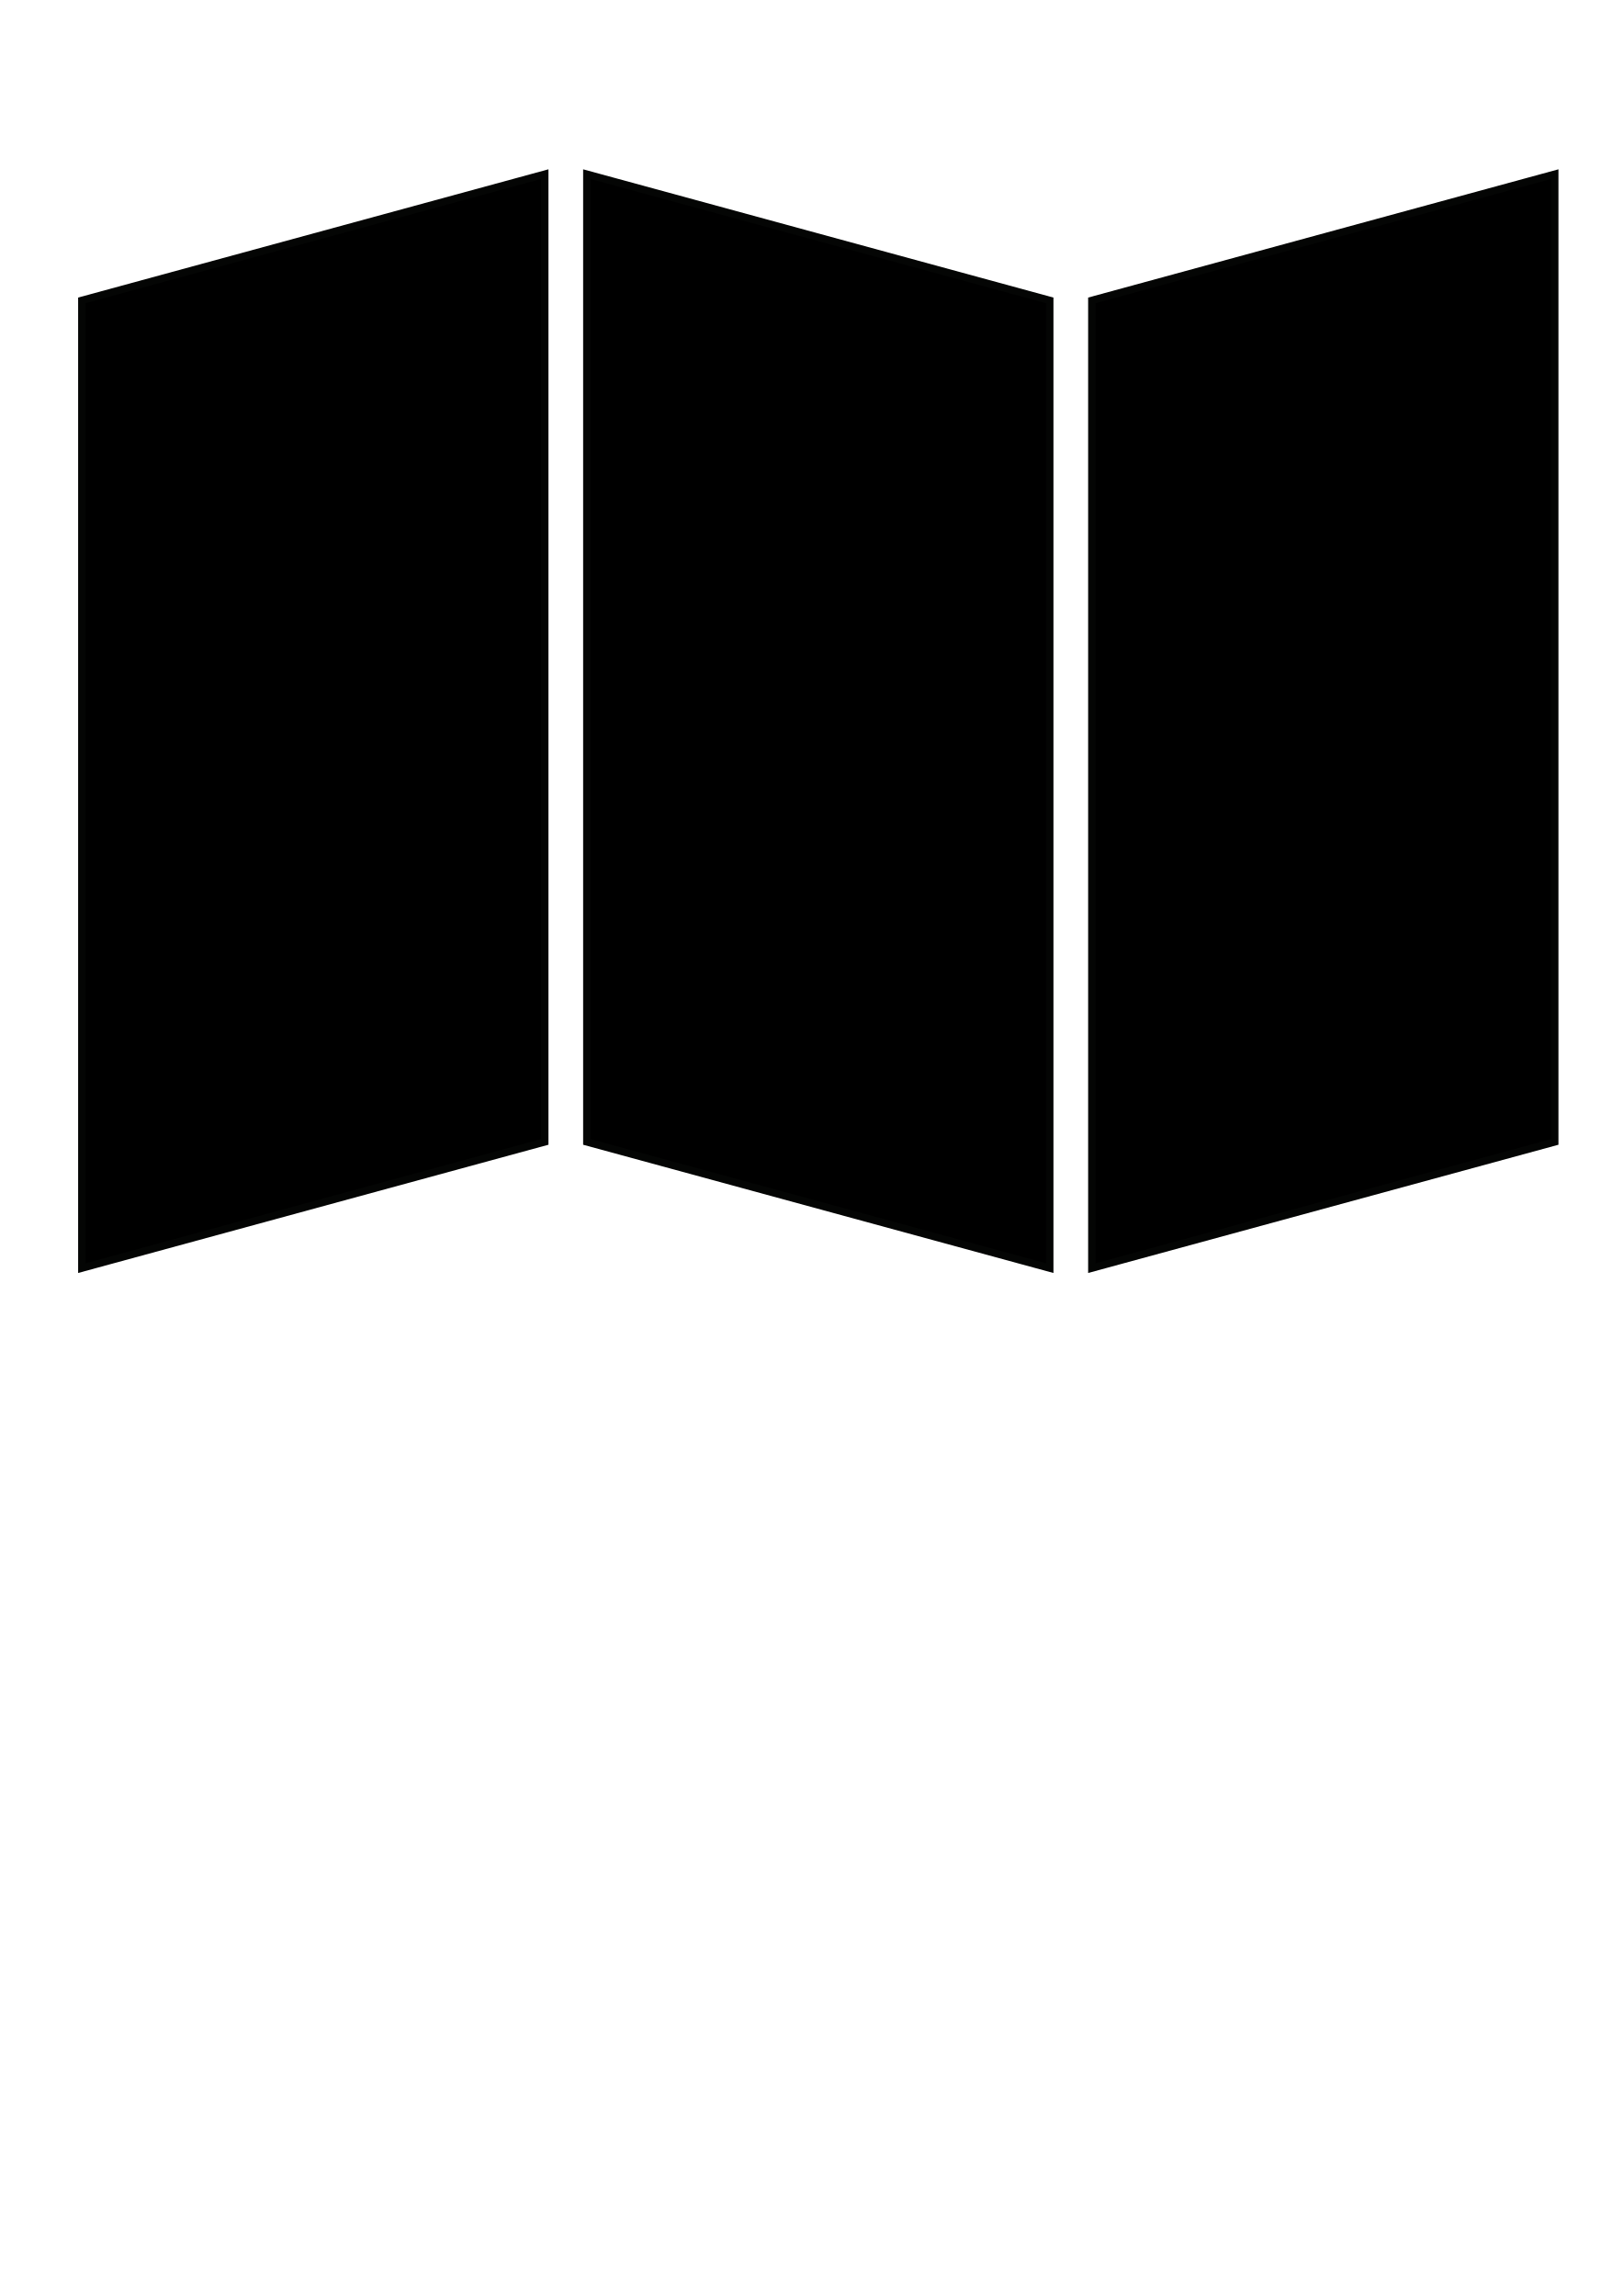
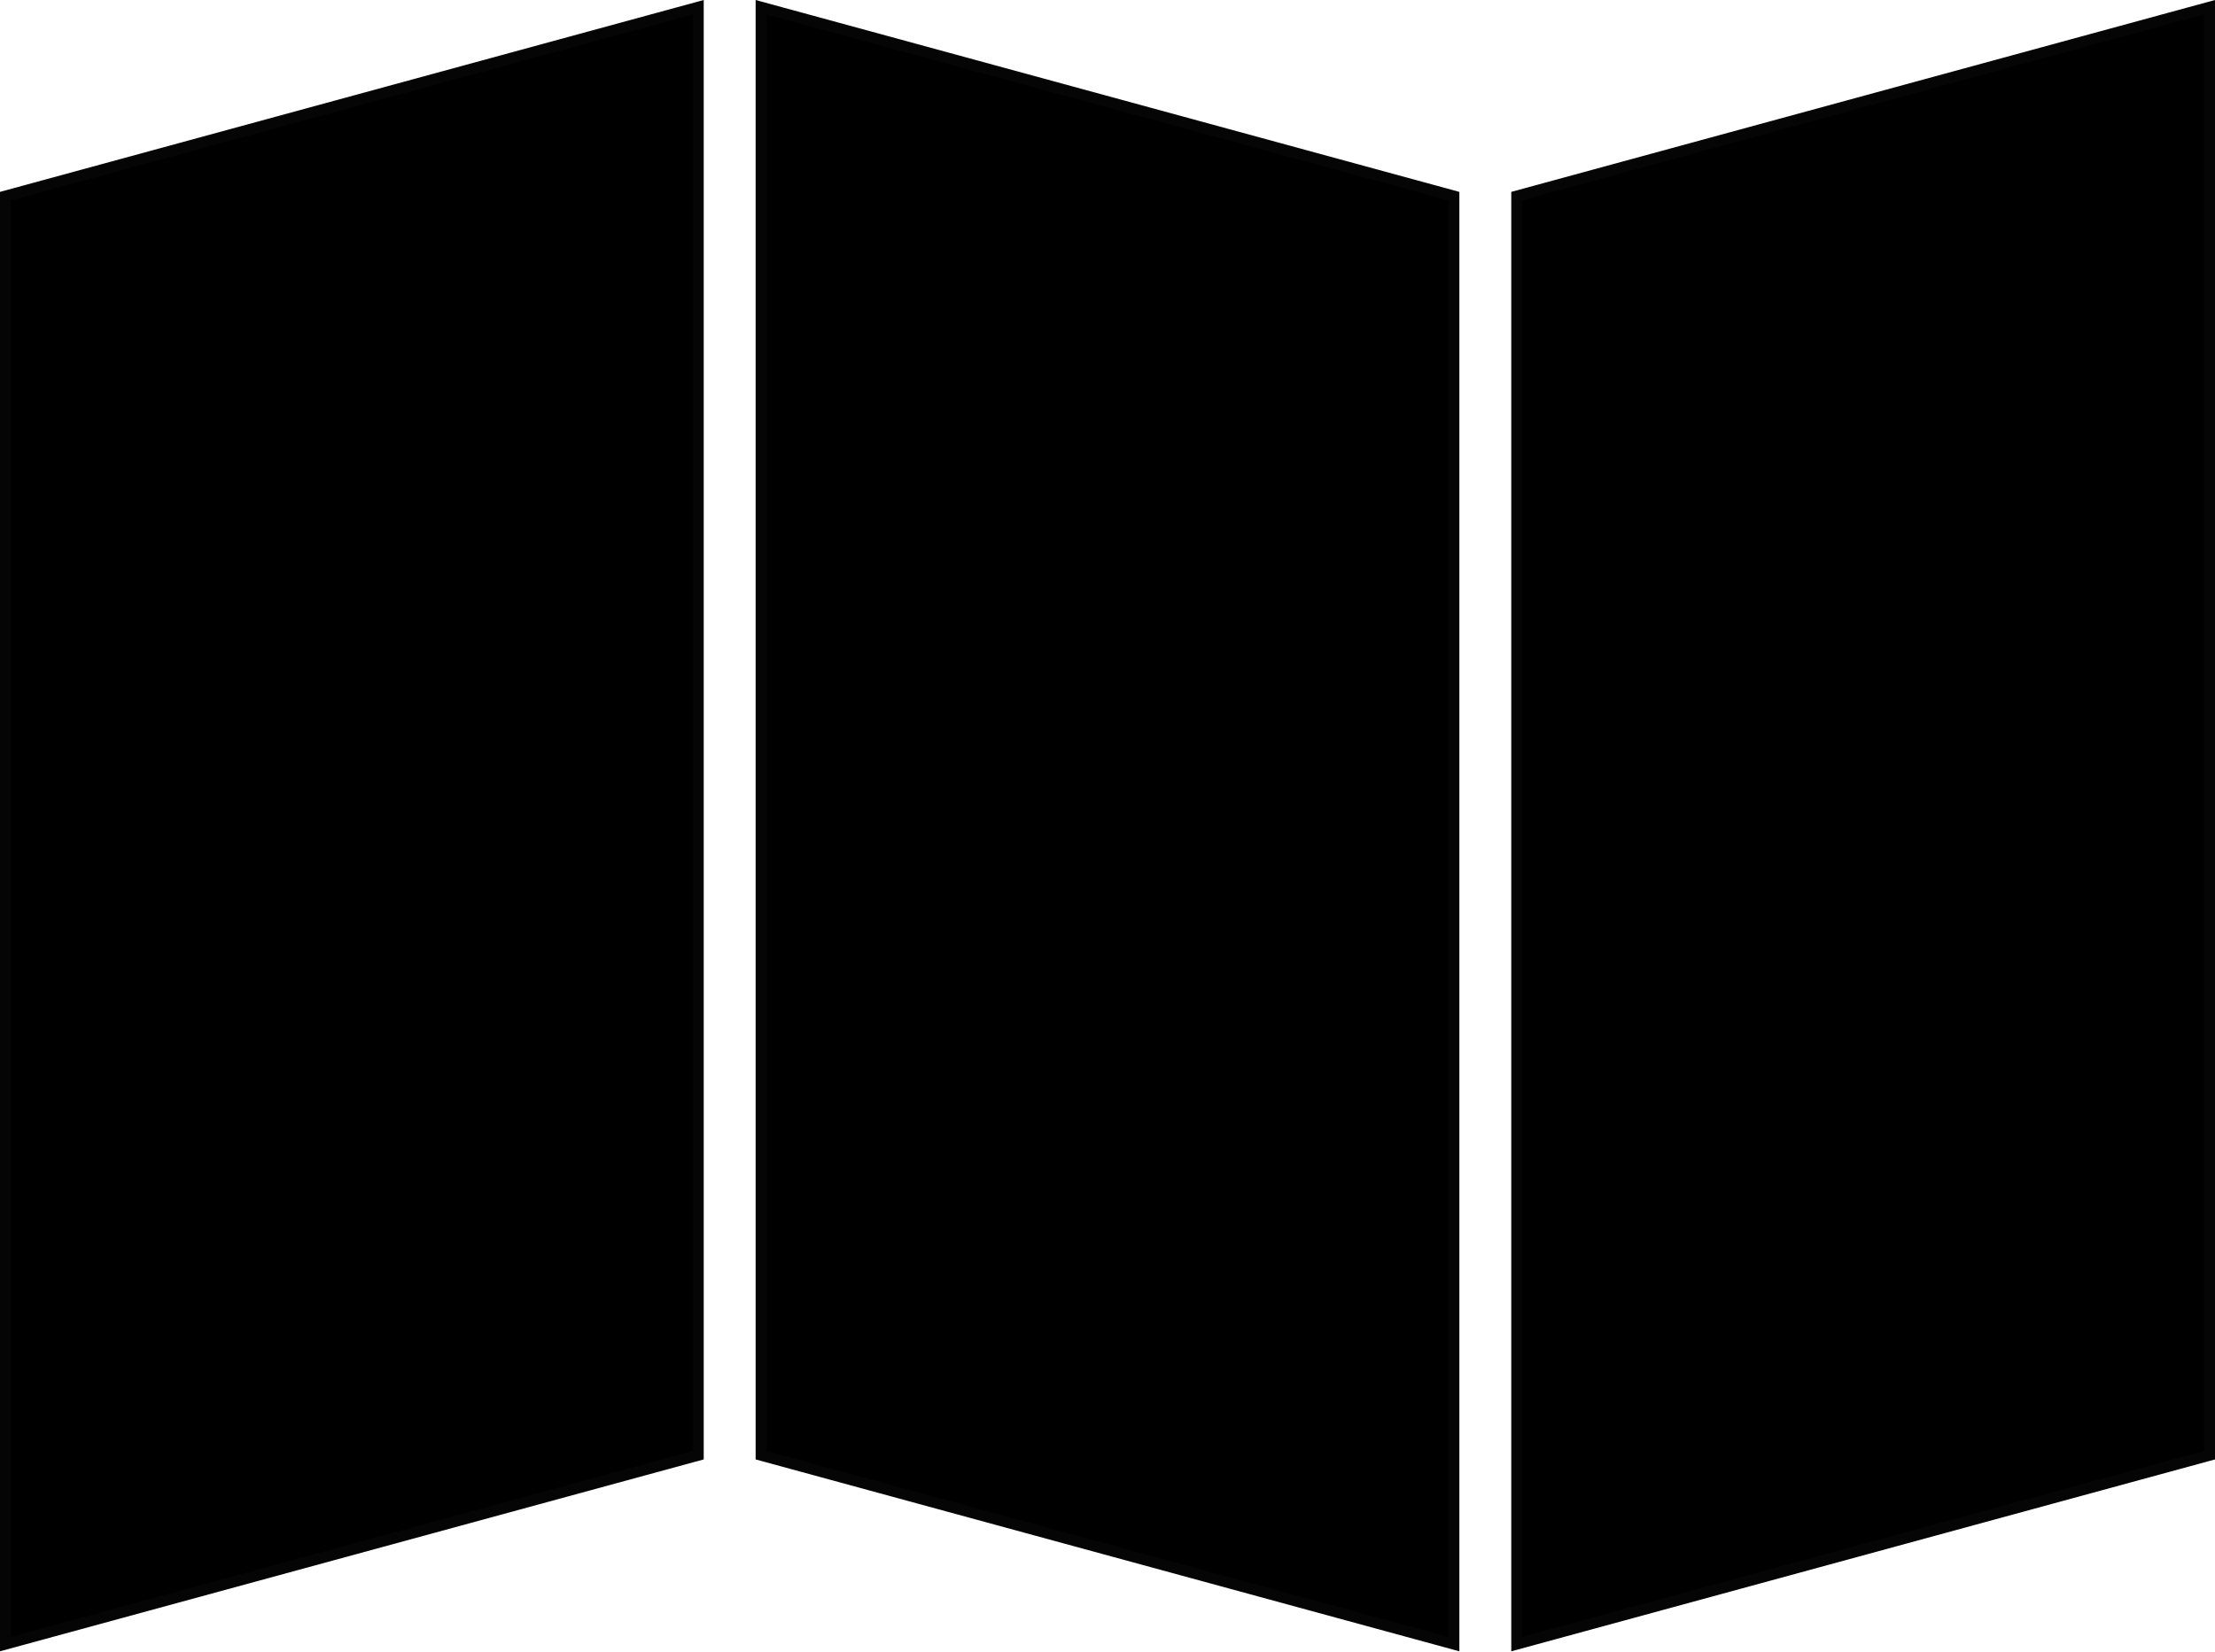
- <svg xmlns="http://www.w3.org/2000/svg" width="210mm" height="297mm" viewBox="0 0 210 297" version="1.1" id="svg8">
+ <svg xmlns="http://www.w3.org/2000/svg" width="191.456mm" height="142.766mm" viewBox="0 0 191.456 142.766" version="1.1" id="svg8">
  <defs id="defs2" />
-   <g id="layer1">
+   <g id="layer1" transform="translate(-10.10524,-21.90145)">
    <g id="g878" transform="matrix(1.028571,0,0,1.028571,16.02619,11.64168)">
      <path id="rect833" style="fill:#000000;stroke:#040504;stroke-width:0.93" d="m -5.292,26.458 58.208,-15.875 3e-6,121.708 -58.208,15.875 z" />
      <path id="rect833-4" style="fill:#000000;stroke:#040504;stroke-width:0.93" d="m 179.917,132.292 -58.208,15.875 V 26.458 l 58.208,-15.875 z" />
      <path id="rect833-4-3" style="fill:#000000;stroke:#040504;stroke-width:0.93" d="m 58.208,132.292 58.208,15.875 2e-5,-121.708 -58.208,-15.875 z" />
    </g>
  </g>
</svg>
